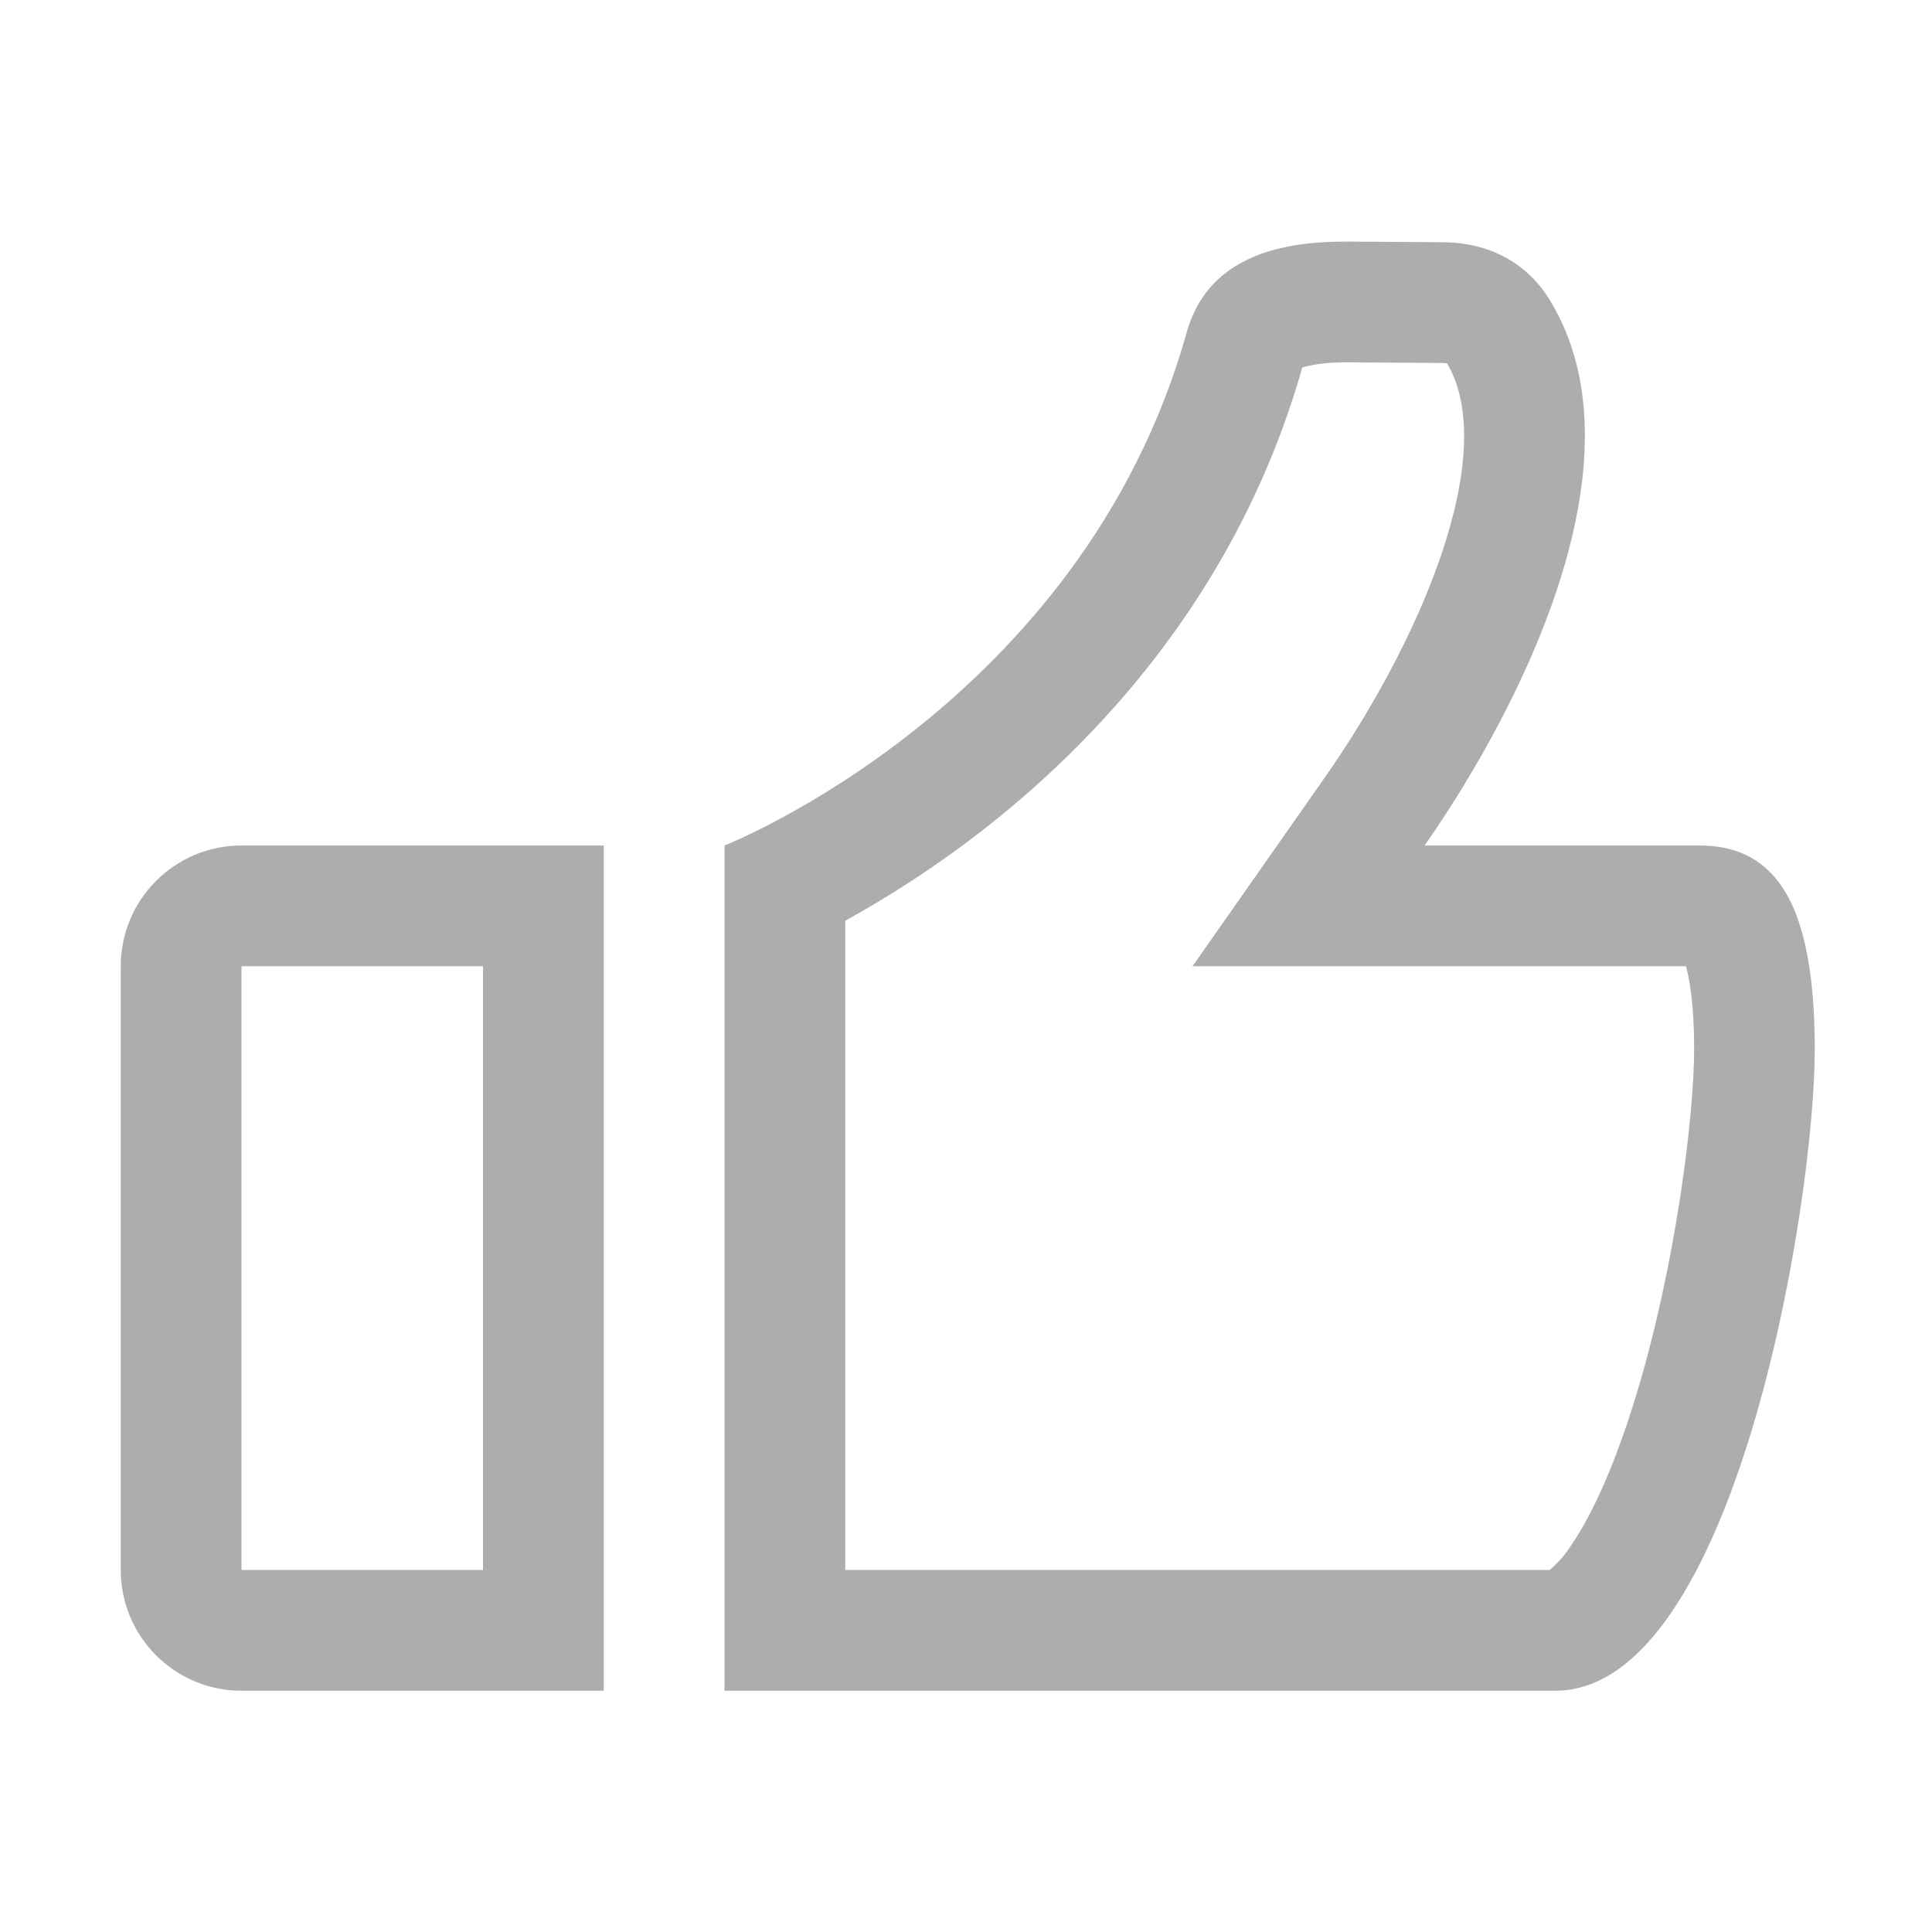
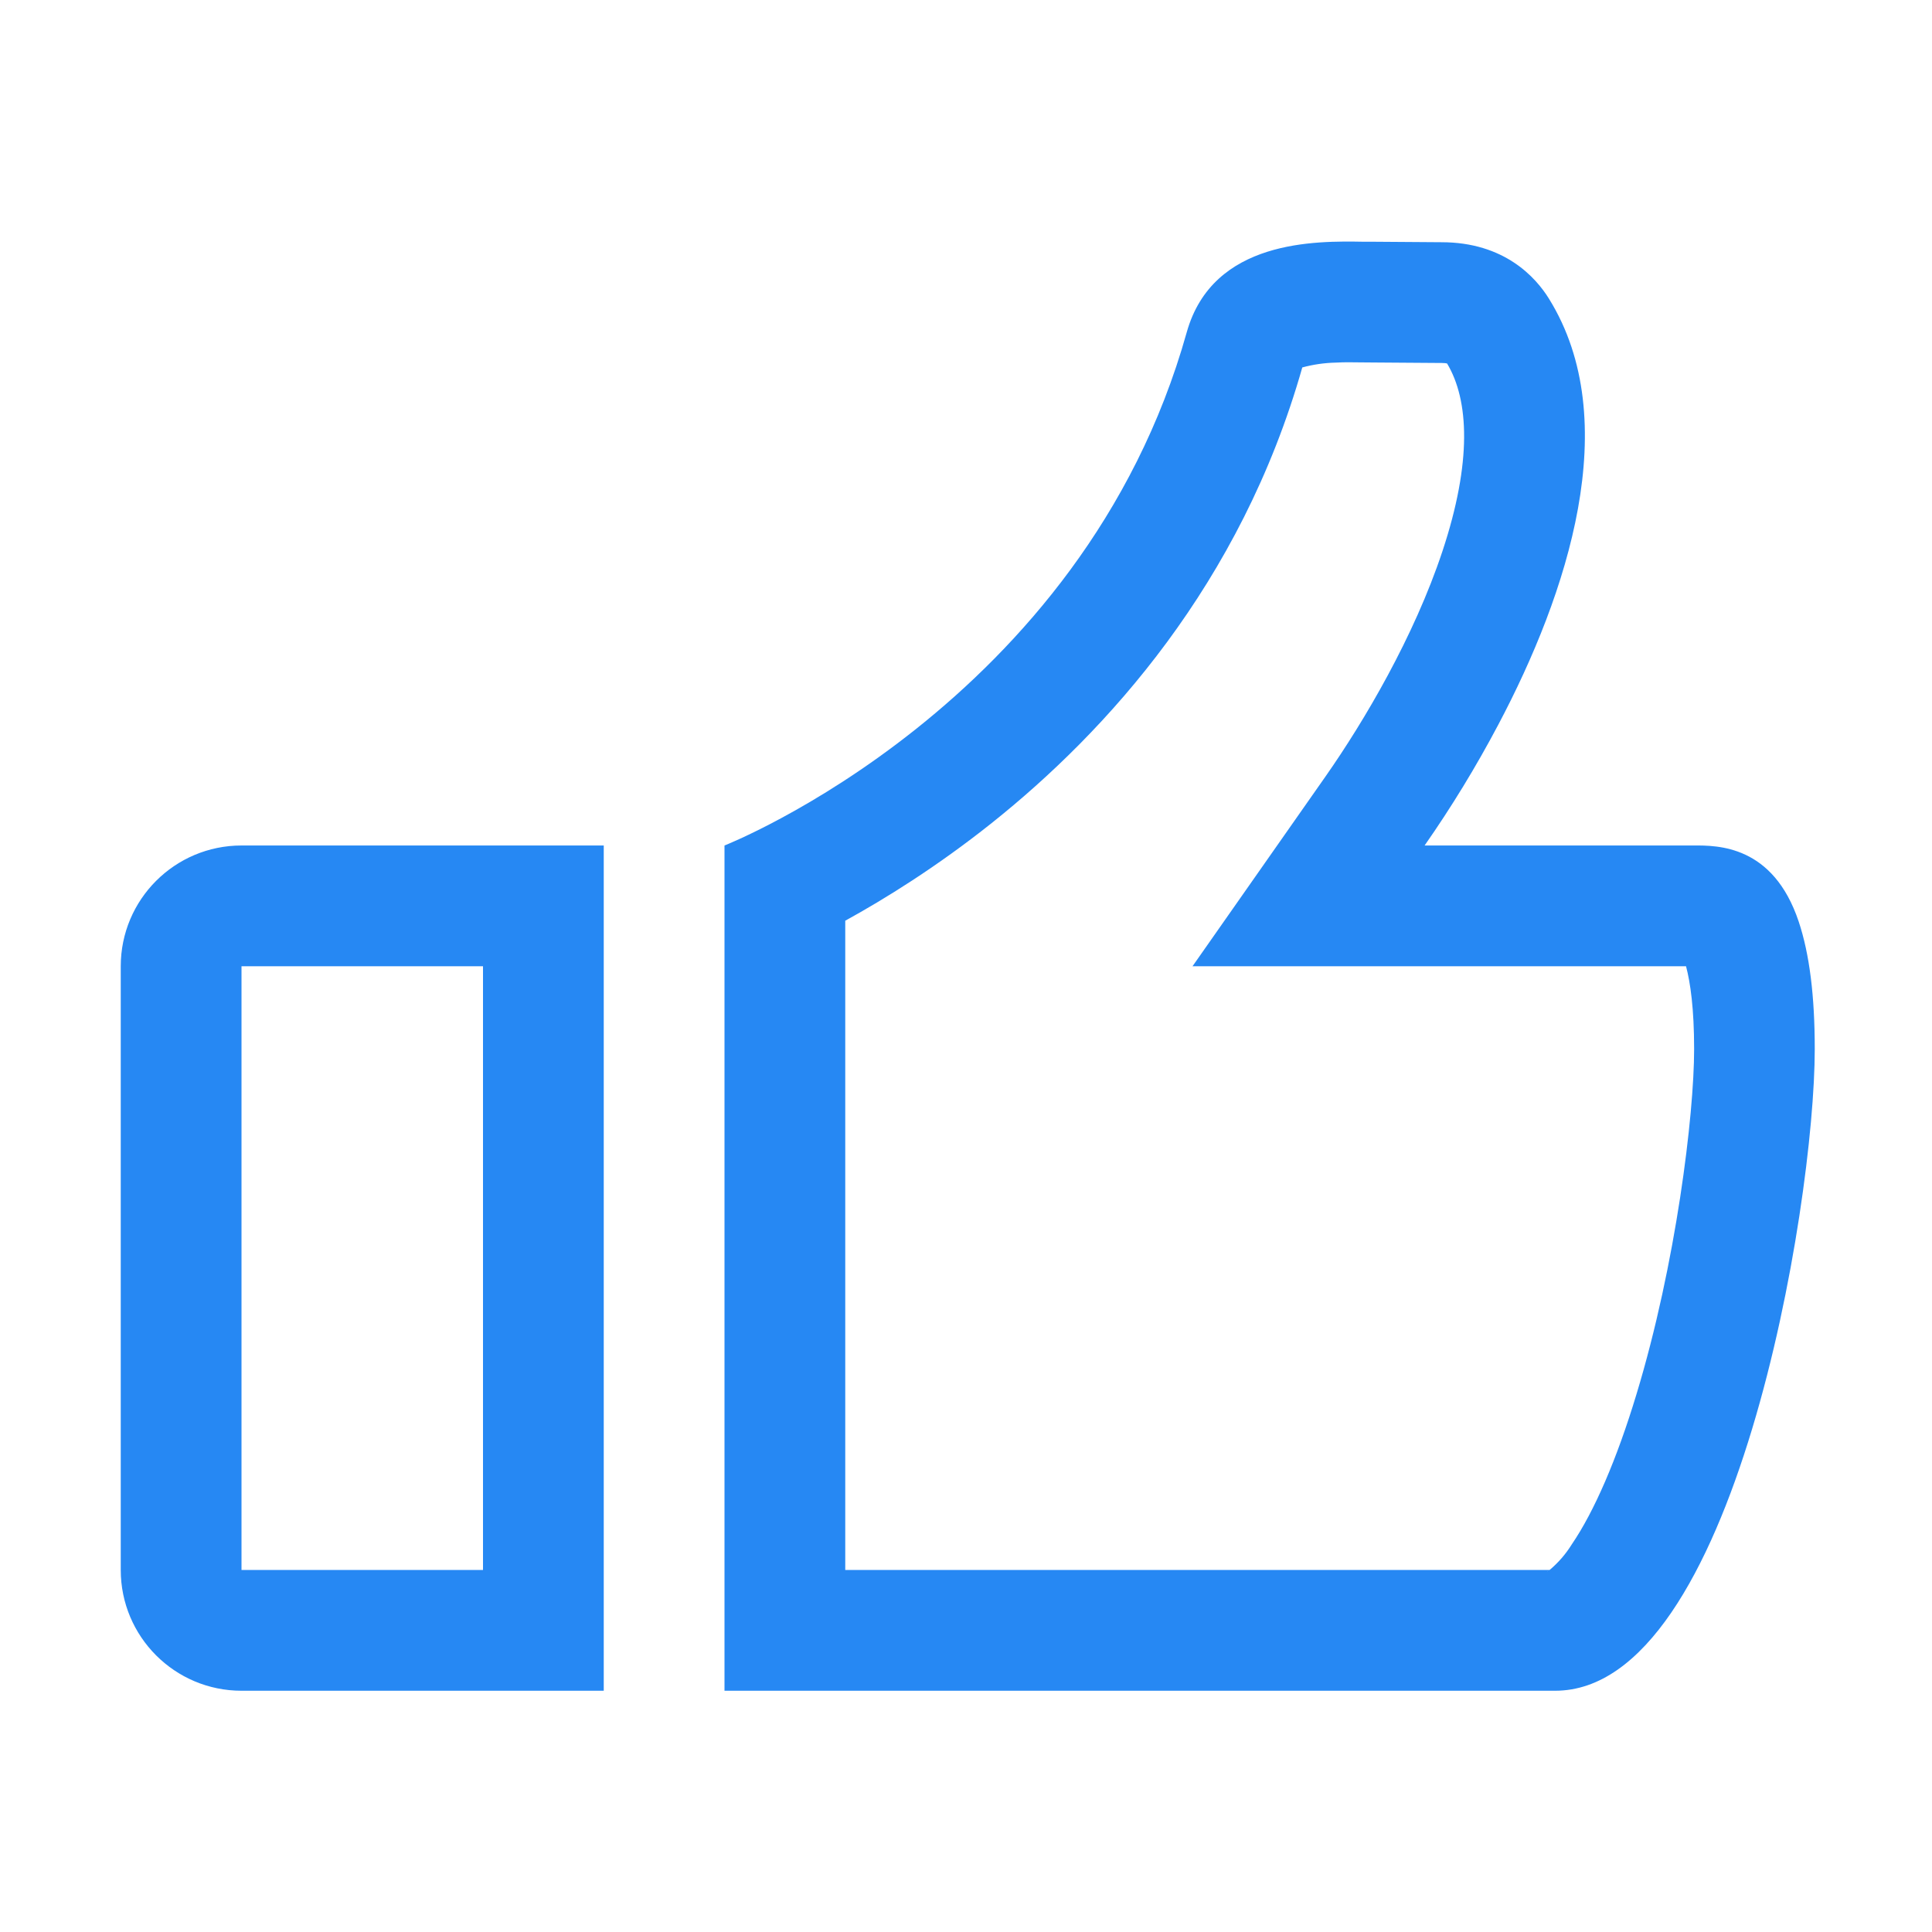
<svg xmlns="http://www.w3.org/2000/svg" width="16" height="16" viewBox="0 0 16 16" fill="none">
-   <path fill-rule="evenodd" clip-rule="evenodd" d="M12.828 2.474c.627 1.011.154 2.443-.42 3.528a9.52 9.52 0 0 1-.61 1h2.226c.2-.001.66-.004.872.63.09.27.133.616.133 1.056 0 1.305-.667 5.314-2.15 5.314H6v-7s2.963-1.164 3.828-4.25c.216-.77 1.07-.757 1.466-.75h.083l.561.004c.522 0 .782.293.89.468zm-1.03 5.528h2.165c.036.136.067.351.067.686 0 .548-.15 1.779-.477 2.857-.163.54-.35.972-.537 1.246a.879.879 0 0 1-.183.211H7V7.625c.327-.18.756-.445 1.213-.809.952-.759 2.063-1.98 2.572-3.773a1.155 1.155 0 0 1 .277-.04c.076-.004.127-.003.189-.002l.123.001.557.004h.008c.022 0 .037.002.045.004.182.304.207.815-.038 1.554-.235.709-.648 1.408-.967 1.864L9.876 8.002h1.922zm1.022 5.009a.025.025 0 0 0-.007.003h.002a.042.042 0 0 0 .005-.003zM5 14.002v-7H2a1 1 0 0 0-1 1v5a1 1 0 0 0 1 1h3zm-3-6h2v5H2v-5z" fill="#acadae" />
+   <path fill-rule="evenodd" clip-rule="evenodd" d="M12.828 2.474c.627 1.011.154 2.443-.42 3.528a9.52 9.52 0 0 1-.61 1h2.226c.2-.001.66-.004.872.63.09.27.133.616.133 1.056 0 1.305-.667 5.314-2.15 5.314H6v-7s2.963-1.164 3.828-4.25c.216-.77 1.07-.757 1.466-.75h.083l.561.004c.522 0 .782.293.89.468zm-1.03 5.528h2.165c.036.136.067.351.067.686 0 .548-.15 1.779-.477 2.857-.163.54-.35.972-.537 1.246a.879.879 0 0 1-.183.211H7V7.625c.327-.18.756-.445 1.213-.809.952-.759 2.063-1.98 2.572-3.773a1.155 1.155 0 0 1 .277-.04c.076-.004.127-.003.189-.002l.123.001.557.004h.008c.022 0 .037.002.045.004.182.304.207.815-.038 1.554-.235.709-.648 1.408-.967 1.864L9.876 8.002h1.922zm1.022 5.009a.025.025 0 0 0-.007.003h.002a.042.042 0 0 0 .005-.003zM5 14.002v-7H2a1 1 0 0 0-1 1v5a1 1 0 0 0 1 1h3zm-3-6h2v5H2v-5z" fill="#2688f3" />
</svg>
